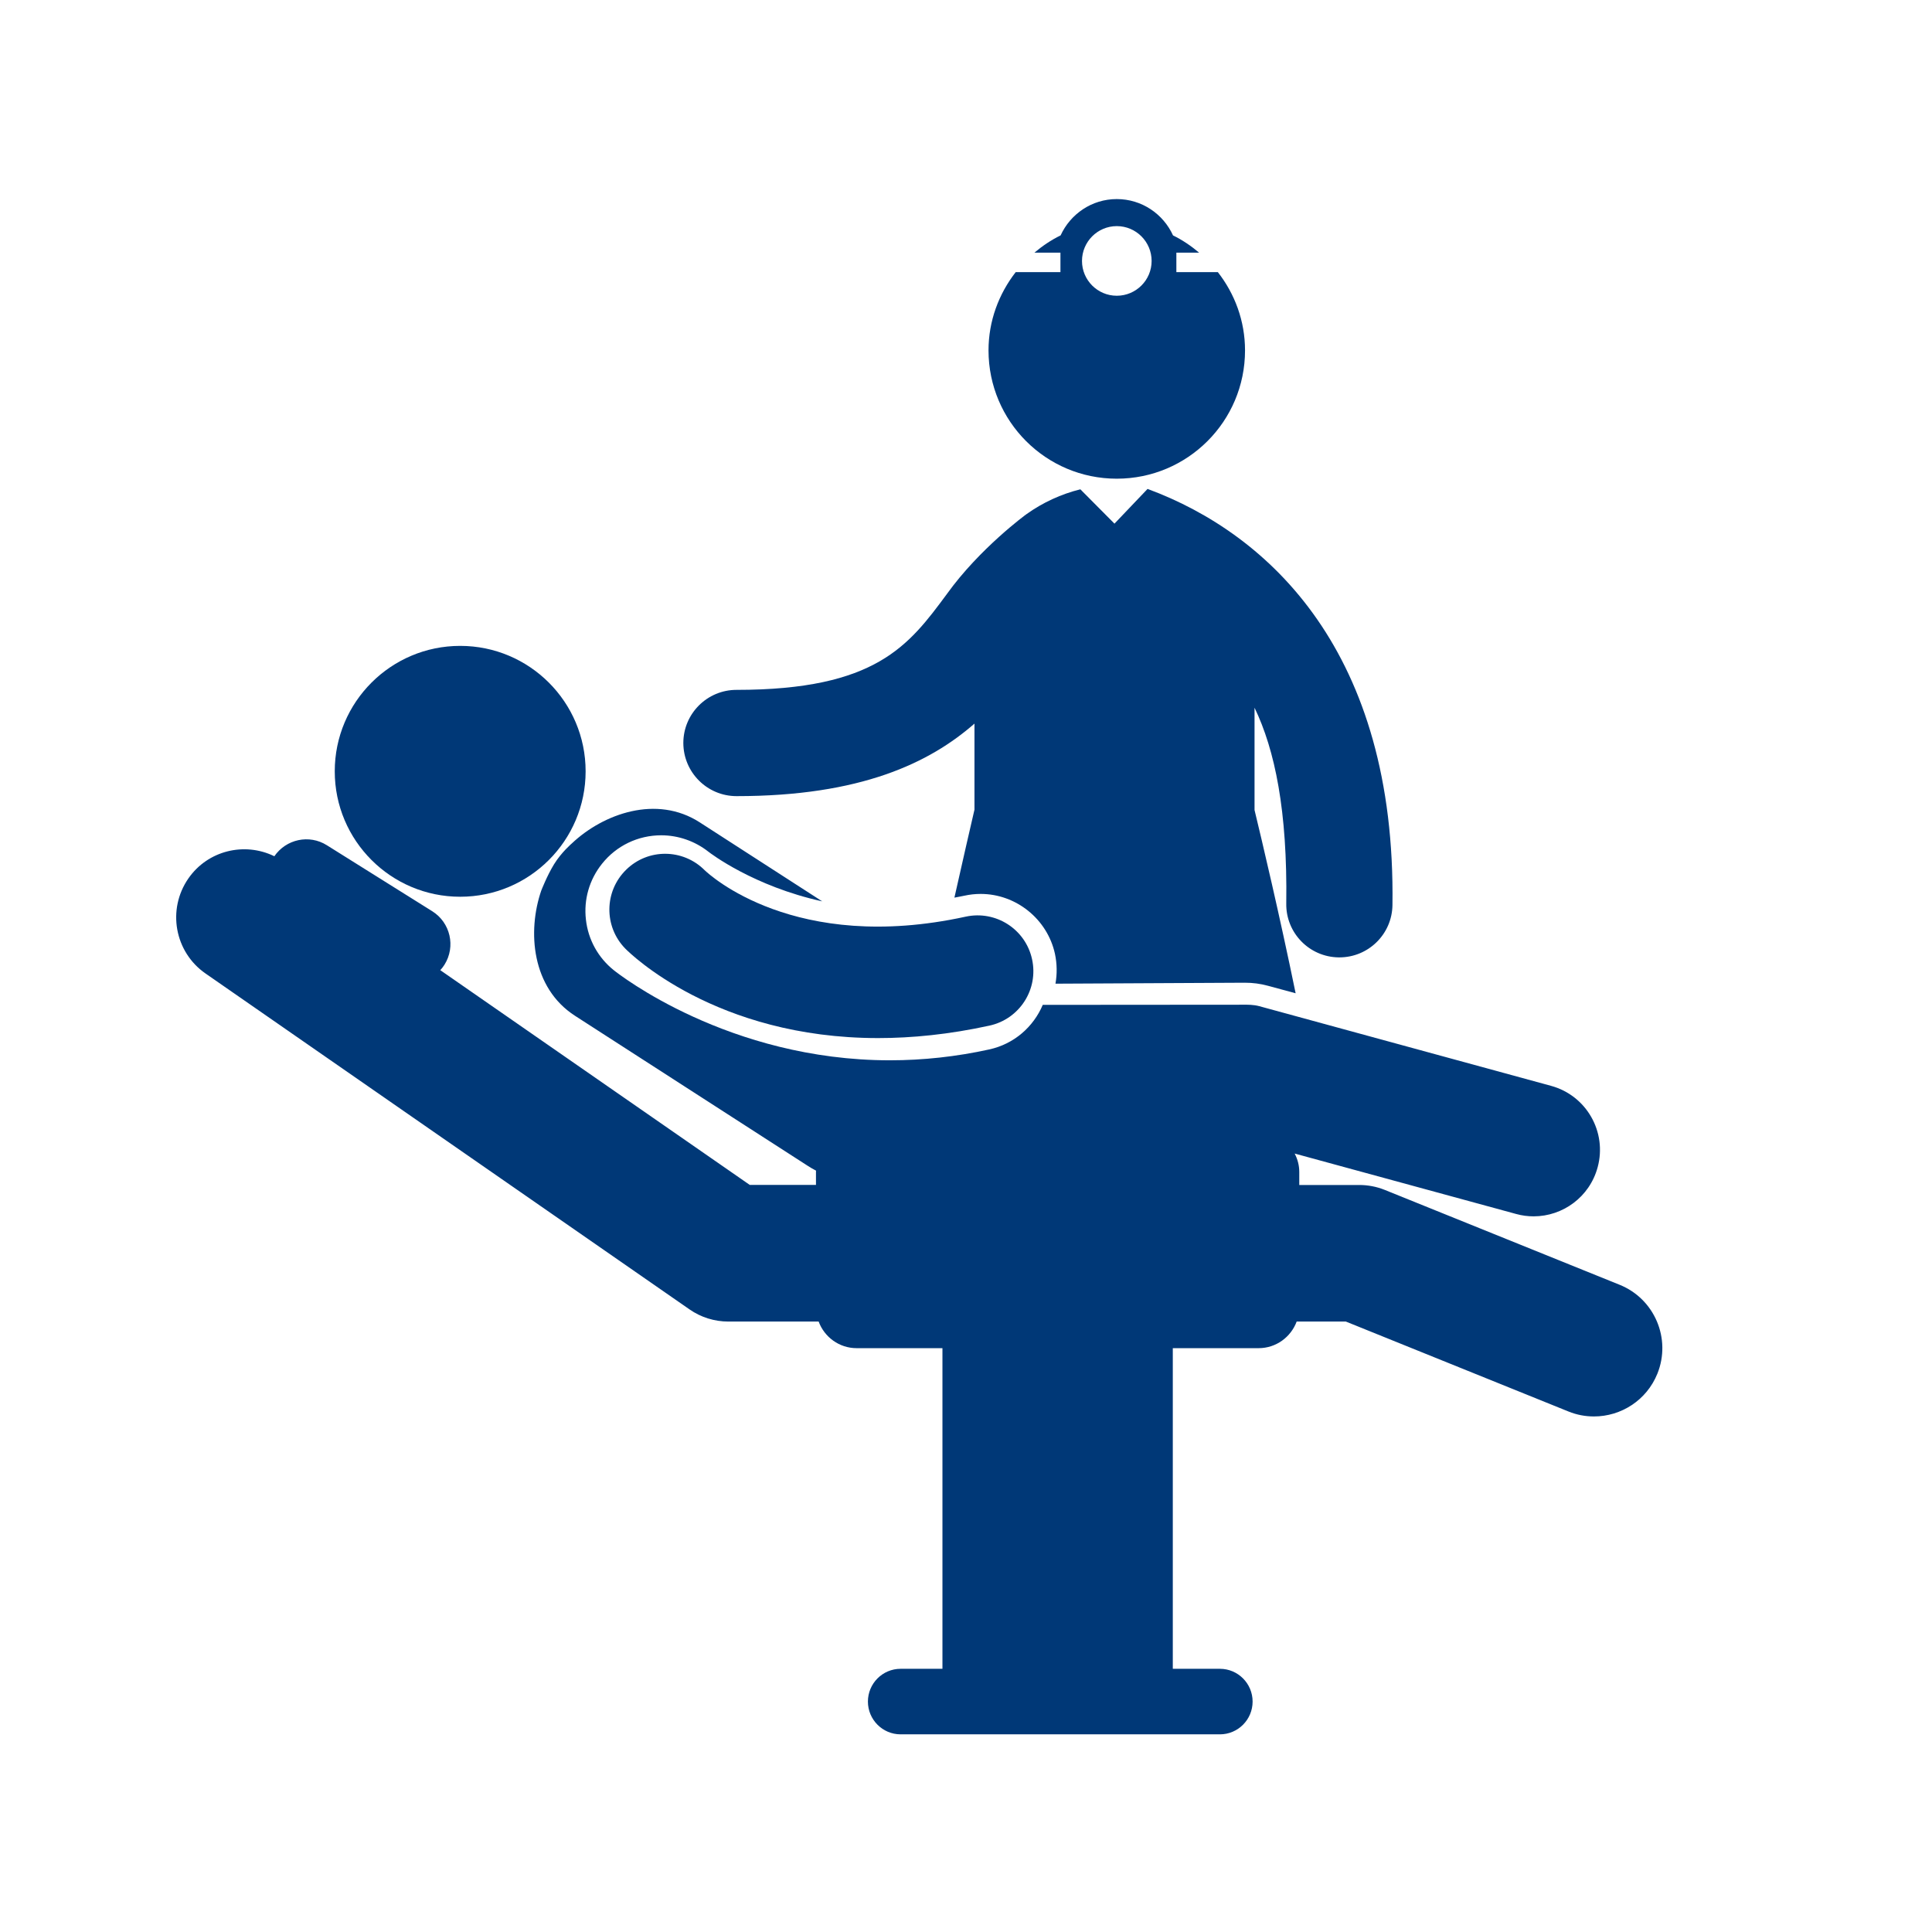
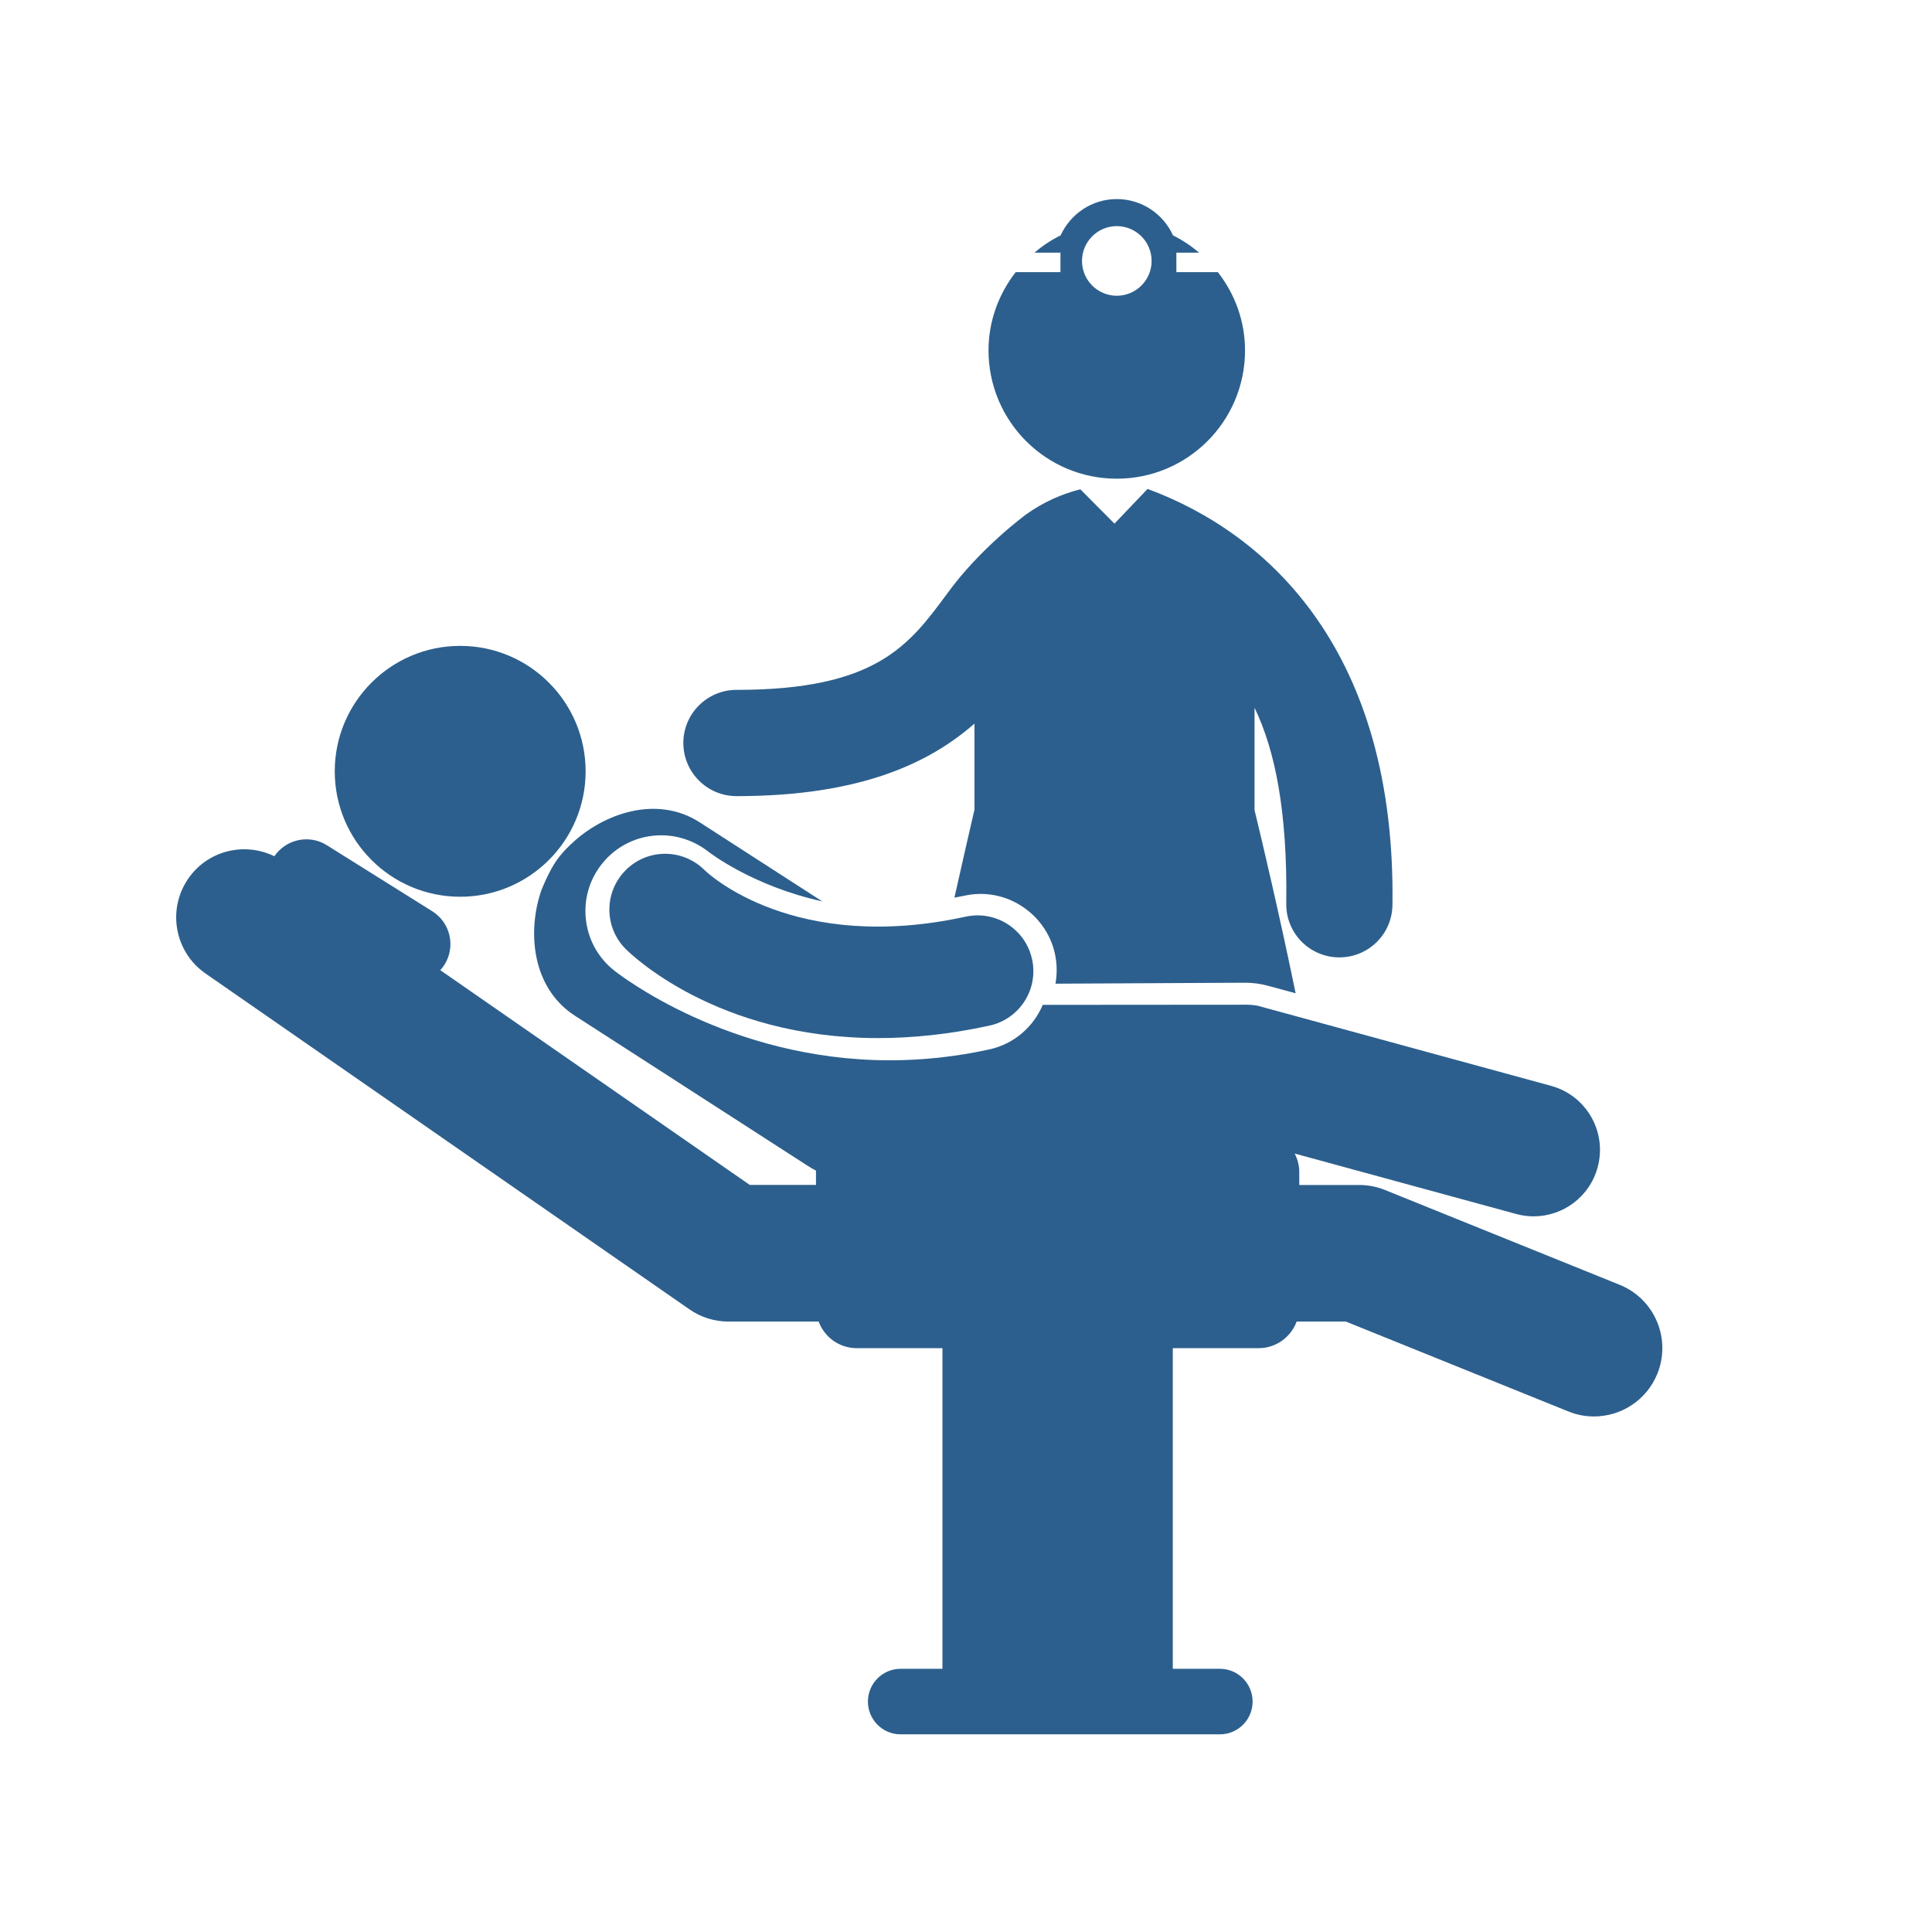
<svg xmlns="http://www.w3.org/2000/svg" width="26" height="26" viewBox="0 0 26 26" fill="none">
-   <path d="M12.996 12.336C10.692 12.839 9.541 11.767 9.481 11.709C9.19 11.419 8.719 11.416 8.426 11.705C8.13 11.995 8.125 12.47 8.415 12.766C8.473 12.825 9.627 13.97 11.817 13.97C12.272 13.97 12.773 13.921 13.317 13.802C13.722 13.713 13.978 13.313 13.889 12.909C13.801 12.504 13.401 12.248 12.996 12.336Z" fill="#003877" />
-   <path d="M6.193 12.068C7.125 12.068 7.881 11.312 7.881 10.38C7.881 9.448 7.125 8.692 6.193 8.692C5.261 8.692 4.505 9.448 4.505 10.38C4.505 11.312 5.261 12.068 6.193 12.068Z" fill="#003877" />
-   <path d="M21.796 17.29L18.635 16.013C18.525 15.969 18.409 15.947 18.291 15.947H17.485V15.771C17.485 15.682 17.462 15.599 17.423 15.524L20.403 16.337C20.482 16.359 20.561 16.369 20.639 16.369C21.032 16.369 21.392 16.108 21.5 15.71C21.63 15.234 21.35 14.743 20.874 14.613L16.948 13.541C16.871 13.52 16.794 13.52 16.709 13.521L14.033 13.523C13.908 13.818 13.648 14.05 13.312 14.123C12.871 14.22 12.422 14.269 11.976 14.269C9.804 14.269 8.324 13.108 8.262 13.058C8.05 12.889 7.915 12.646 7.885 12.375C7.854 12.105 7.931 11.838 8.101 11.625C8.295 11.381 8.586 11.241 8.899 11.241C9.127 11.241 9.351 11.319 9.531 11.46C9.561 11.484 10.142 11.927 11.065 12.13L9.417 11.067C8.836 10.692 8.118 10.951 7.696 11.35C7.696 11.35 7.555 11.47 7.456 11.631C7.361 11.786 7.287 11.978 7.287 11.978L7.285 11.982C7.094 12.535 7.155 13.294 7.738 13.67L10.87 15.689C10.907 15.713 10.945 15.735 10.982 15.754C10.982 15.76 10.981 15.766 10.981 15.771V15.946H10.09L5.925 13.056C5.946 13.034 5.965 13.009 5.982 12.982C6.135 12.738 6.061 12.416 5.817 12.263L4.399 11.375C4.161 11.225 3.85 11.293 3.692 11.523C3.291 11.327 2.797 11.444 2.535 11.822C2.246 12.239 2.349 12.812 2.766 13.101L9.279 17.621C9.432 17.728 9.615 17.785 9.803 17.785H11.017C11.094 17.993 11.293 18.143 11.528 18.143H12.683V22.458H12.12C11.877 22.458 11.68 22.656 11.68 22.899C11.68 23.142 11.877 23.34 12.12 23.34H16.417C16.66 23.34 16.857 23.142 16.857 22.899C16.857 22.656 16.66 22.458 16.417 22.458H15.783V18.143H16.938C17.173 18.143 17.372 17.994 17.45 17.785H18.112L21.107 18.995C21.22 19.041 21.336 19.062 21.451 19.062C21.815 19.062 22.159 18.845 22.304 18.487C22.494 18.016 22.267 17.48 21.796 17.29Z" fill="#003877" />
-   <path d="M9.912 10.714C11.583 10.714 12.509 10.267 13.114 9.738V10.896C13.059 11.129 12.961 11.562 12.844 12.08C12.889 12.071 12.933 12.064 12.978 12.054C13.05 12.038 13.124 12.03 13.197 12.03C13.674 12.03 14.095 12.369 14.197 12.836C14.226 12.972 14.227 13.108 14.204 13.238L16.75 13.225C16.861 13.225 16.959 13.238 17.063 13.266L17.436 13.367C17.224 12.332 16.983 11.314 16.883 10.901V9.524C17.157 10.094 17.327 10.909 17.31 12.16C17.304 12.554 17.62 12.879 18.015 12.884C18.018 12.884 18.021 12.884 18.025 12.884C18.415 12.884 18.734 12.571 18.739 12.18C18.787 8.781 17.084 7.187 15.447 6.581C15.446 6.58 15.444 6.58 15.443 6.58L14.998 7.047L14.539 6.585C14.284 6.648 14.034 6.762 13.816 6.918C13.81 6.921 13.182 7.381 12.742 7.995C12.23 8.687 11.789 9.284 9.911 9.284C9.517 9.284 9.196 9.604 9.196 9.999C9.197 10.394 9.517 10.714 9.912 10.714Z" fill="#003877" />
-   <path d="M15.029 6.442C15.982 6.442 16.755 5.67 16.755 4.716C16.755 4.318 16.617 3.954 16.389 3.662H15.831V3.4H16.137C16.03 3.31 15.913 3.23 15.786 3.168C15.655 2.88 15.366 2.679 15.029 2.679C14.693 2.679 14.405 2.88 14.273 3.168C14.145 3.23 14.028 3.31 13.921 3.4H14.271V3.662H13.669C13.442 3.954 13.303 4.318 13.303 4.716C13.304 5.67 14.076 6.442 15.029 6.442ZM15.029 3.043C15.288 3.043 15.498 3.253 15.498 3.512C15.498 3.77 15.288 3.98 15.029 3.98C14.771 3.98 14.561 3.77 14.561 3.512C14.561 3.253 14.771 3.043 15.029 3.043Z" fill="#003877" />
+   <path d="M12.996 12.336C10.692 12.839 9.541 11.767 9.481 11.709C9.19 11.419 8.719 11.416 8.426 11.705C8.13 11.995 8.125 12.47 8.415 12.766C8.473 12.825 9.627 13.97 11.817 13.97C12.272 13.97 12.773 13.921 13.317 13.802C13.722 13.713 13.978 13.313 13.889 12.909C13.801 12.504 13.401 12.248 12.996 12.336Z" fill="#2C5F8D" />
+   <path d="M6.193 12.068C7.125 12.068 7.881 11.312 7.881 10.38C7.881 9.448 7.125 8.692 6.193 8.692C5.261 8.692 4.505 9.448 4.505 10.38C4.505 11.312 5.261 12.068 6.193 12.068Z" fill="#2C5F8D" />
+   <path d="M21.796 17.29L18.635 16.013C18.525 15.969 18.409 15.947 18.291 15.947H17.485V15.771C17.485 15.682 17.462 15.599 17.423 15.524L20.403 16.337C20.482 16.359 20.561 16.369 20.639 16.369C21.032 16.369 21.392 16.108 21.5 15.71C21.63 15.234 21.35 14.743 20.874 14.613L16.948 13.541C16.871 13.52 16.794 13.52 16.709 13.521L14.033 13.523C13.908 13.818 13.648 14.05 13.312 14.123C12.871 14.22 12.422 14.269 11.976 14.269C9.804 14.269 8.324 13.108 8.262 13.058C8.05 12.889 7.915 12.646 7.885 12.375C7.854 12.105 7.931 11.838 8.101 11.625C8.295 11.381 8.586 11.241 8.899 11.241C9.127 11.241 9.351 11.319 9.531 11.46C9.561 11.484 10.142 11.927 11.065 12.13L9.417 11.067C8.836 10.692 8.118 10.951 7.696 11.35C7.696 11.35 7.555 11.47 7.456 11.631C7.361 11.786 7.287 11.978 7.287 11.978L7.285 11.982C7.094 12.535 7.155 13.294 7.738 13.67L10.87 15.689C10.907 15.713 10.945 15.735 10.982 15.754C10.982 15.76 10.981 15.766 10.981 15.771V15.946H10.09L5.925 13.056C5.946 13.034 5.965 13.009 5.982 12.982C6.135 12.738 6.061 12.416 5.817 12.263L4.399 11.375C4.161 11.225 3.85 11.293 3.692 11.523C3.291 11.327 2.797 11.444 2.535 11.822C2.246 12.239 2.349 12.812 2.766 13.101L9.279 17.621C9.432 17.728 9.615 17.785 9.803 17.785H11.017C11.094 17.993 11.293 18.143 11.528 18.143H12.683V22.458H12.12C11.877 22.458 11.68 22.656 11.68 22.899C11.68 23.142 11.877 23.34 12.12 23.34H16.417C16.66 23.34 16.857 23.142 16.857 22.899C16.857 22.656 16.66 22.458 16.417 22.458H15.783V18.143H16.938C17.173 18.143 17.372 17.994 17.45 17.785H18.112L21.107 18.995C21.22 19.041 21.336 19.062 21.451 19.062C21.815 19.062 22.159 18.845 22.304 18.487C22.494 18.016 22.267 17.48 21.796 17.29Z" fill="#2C5F8D" />
+   <path d="M9.912 10.714C11.583 10.714 12.509 10.267 13.114 9.738V10.896C13.059 11.129 12.961 11.562 12.844 12.08C12.889 12.071 12.933 12.064 12.978 12.054C13.05 12.038 13.124 12.03 13.197 12.03C13.674 12.03 14.095 12.369 14.197 12.836C14.226 12.972 14.227 13.108 14.204 13.238L16.75 13.225C16.861 13.225 16.959 13.238 17.063 13.266L17.436 13.367C17.224 12.332 16.983 11.314 16.883 10.901V9.524C17.157 10.094 17.327 10.909 17.31 12.16C17.304 12.554 17.62 12.879 18.015 12.884C18.018 12.884 18.021 12.884 18.025 12.884C18.415 12.884 18.734 12.571 18.739 12.18C18.787 8.781 17.084 7.187 15.447 6.581C15.446 6.58 15.444 6.58 15.443 6.58L14.998 7.047L14.539 6.585C14.284 6.648 14.034 6.762 13.816 6.918C13.81 6.921 13.182 7.381 12.742 7.995C12.23 8.687 11.789 9.284 9.911 9.284C9.517 9.284 9.196 9.604 9.196 9.999C9.197 10.394 9.517 10.714 9.912 10.714Z" fill="#2C5F8D" />
+   <path d="M15.029 6.442C15.982 6.442 16.755 5.67 16.755 4.716C16.755 4.318 16.617 3.954 16.389 3.662H15.831V3.4H16.137C16.03 3.31 15.913 3.23 15.786 3.168C15.655 2.88 15.366 2.679 15.029 2.679C14.693 2.679 14.405 2.88 14.273 3.168C14.145 3.23 14.028 3.31 13.921 3.4H14.271V3.662H13.669C13.442 3.954 13.303 4.318 13.303 4.716C13.304 5.67 14.076 6.442 15.029 6.442ZM15.029 3.043C15.288 3.043 15.498 3.253 15.498 3.512C15.498 3.77 15.288 3.98 15.029 3.98C14.771 3.98 14.561 3.77 14.561 3.512C14.561 3.253 14.771 3.043 15.029 3.043Z" fill="#2C5F8D" />
</svg>
